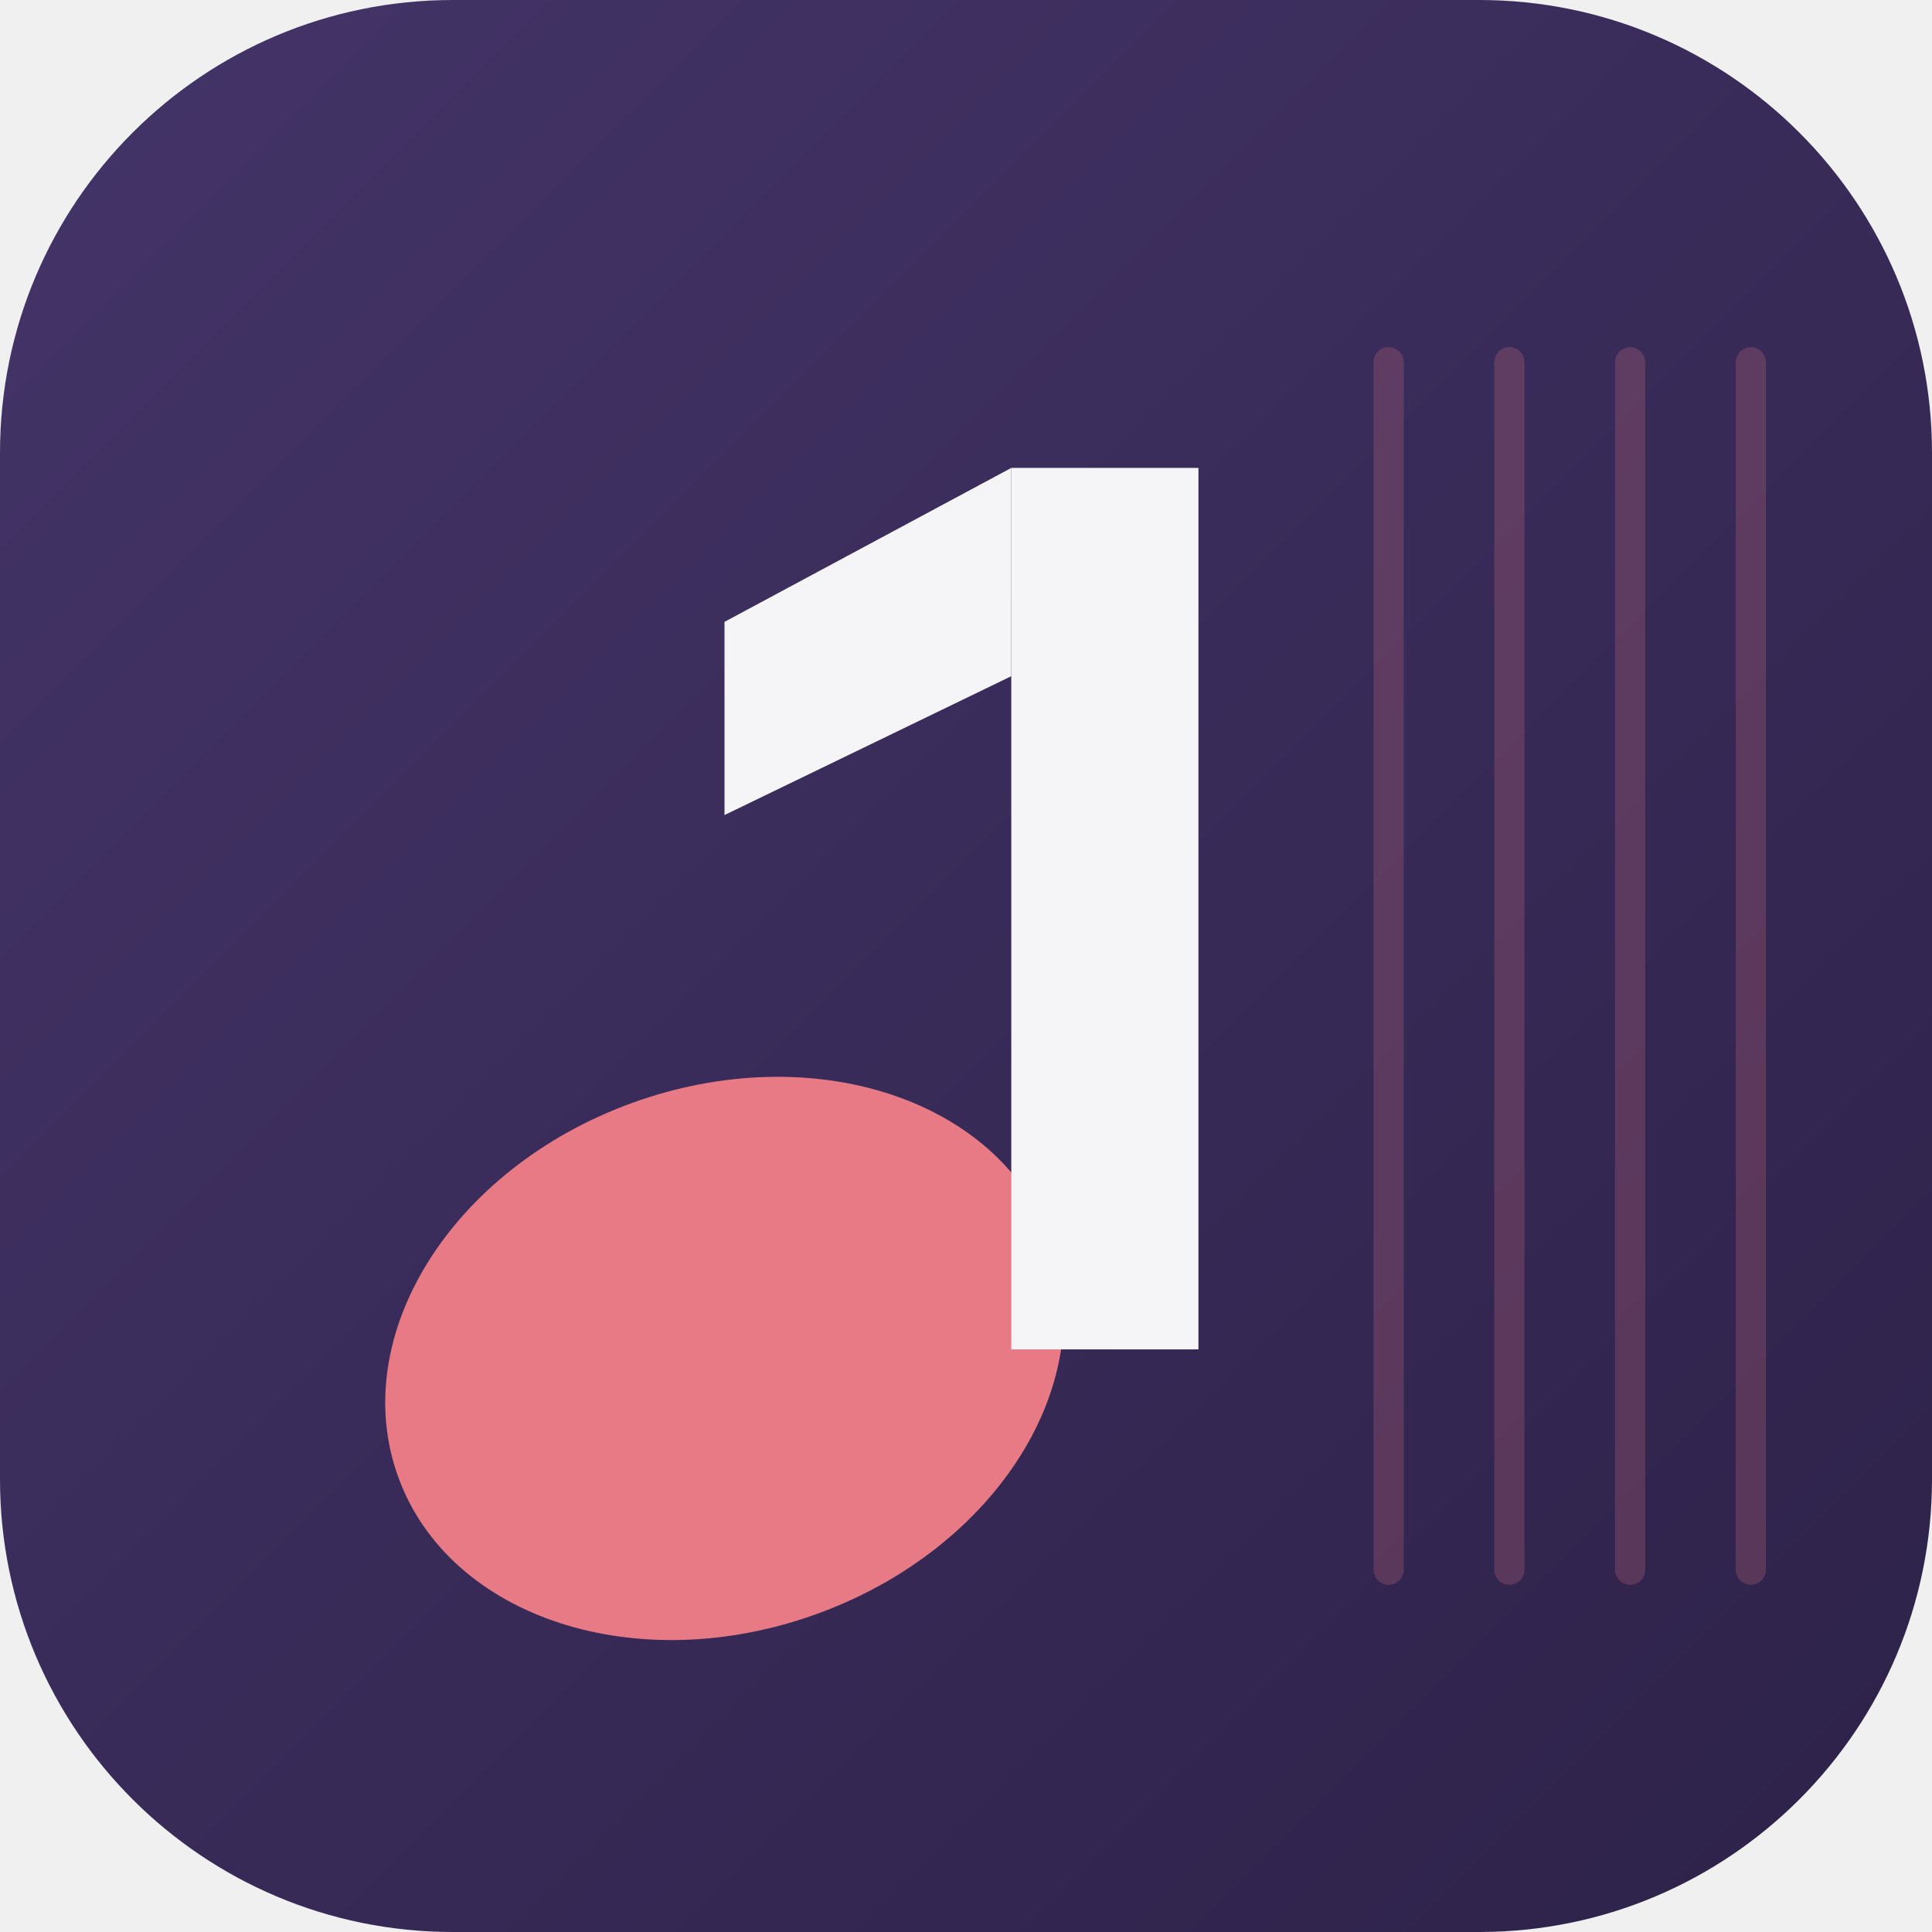
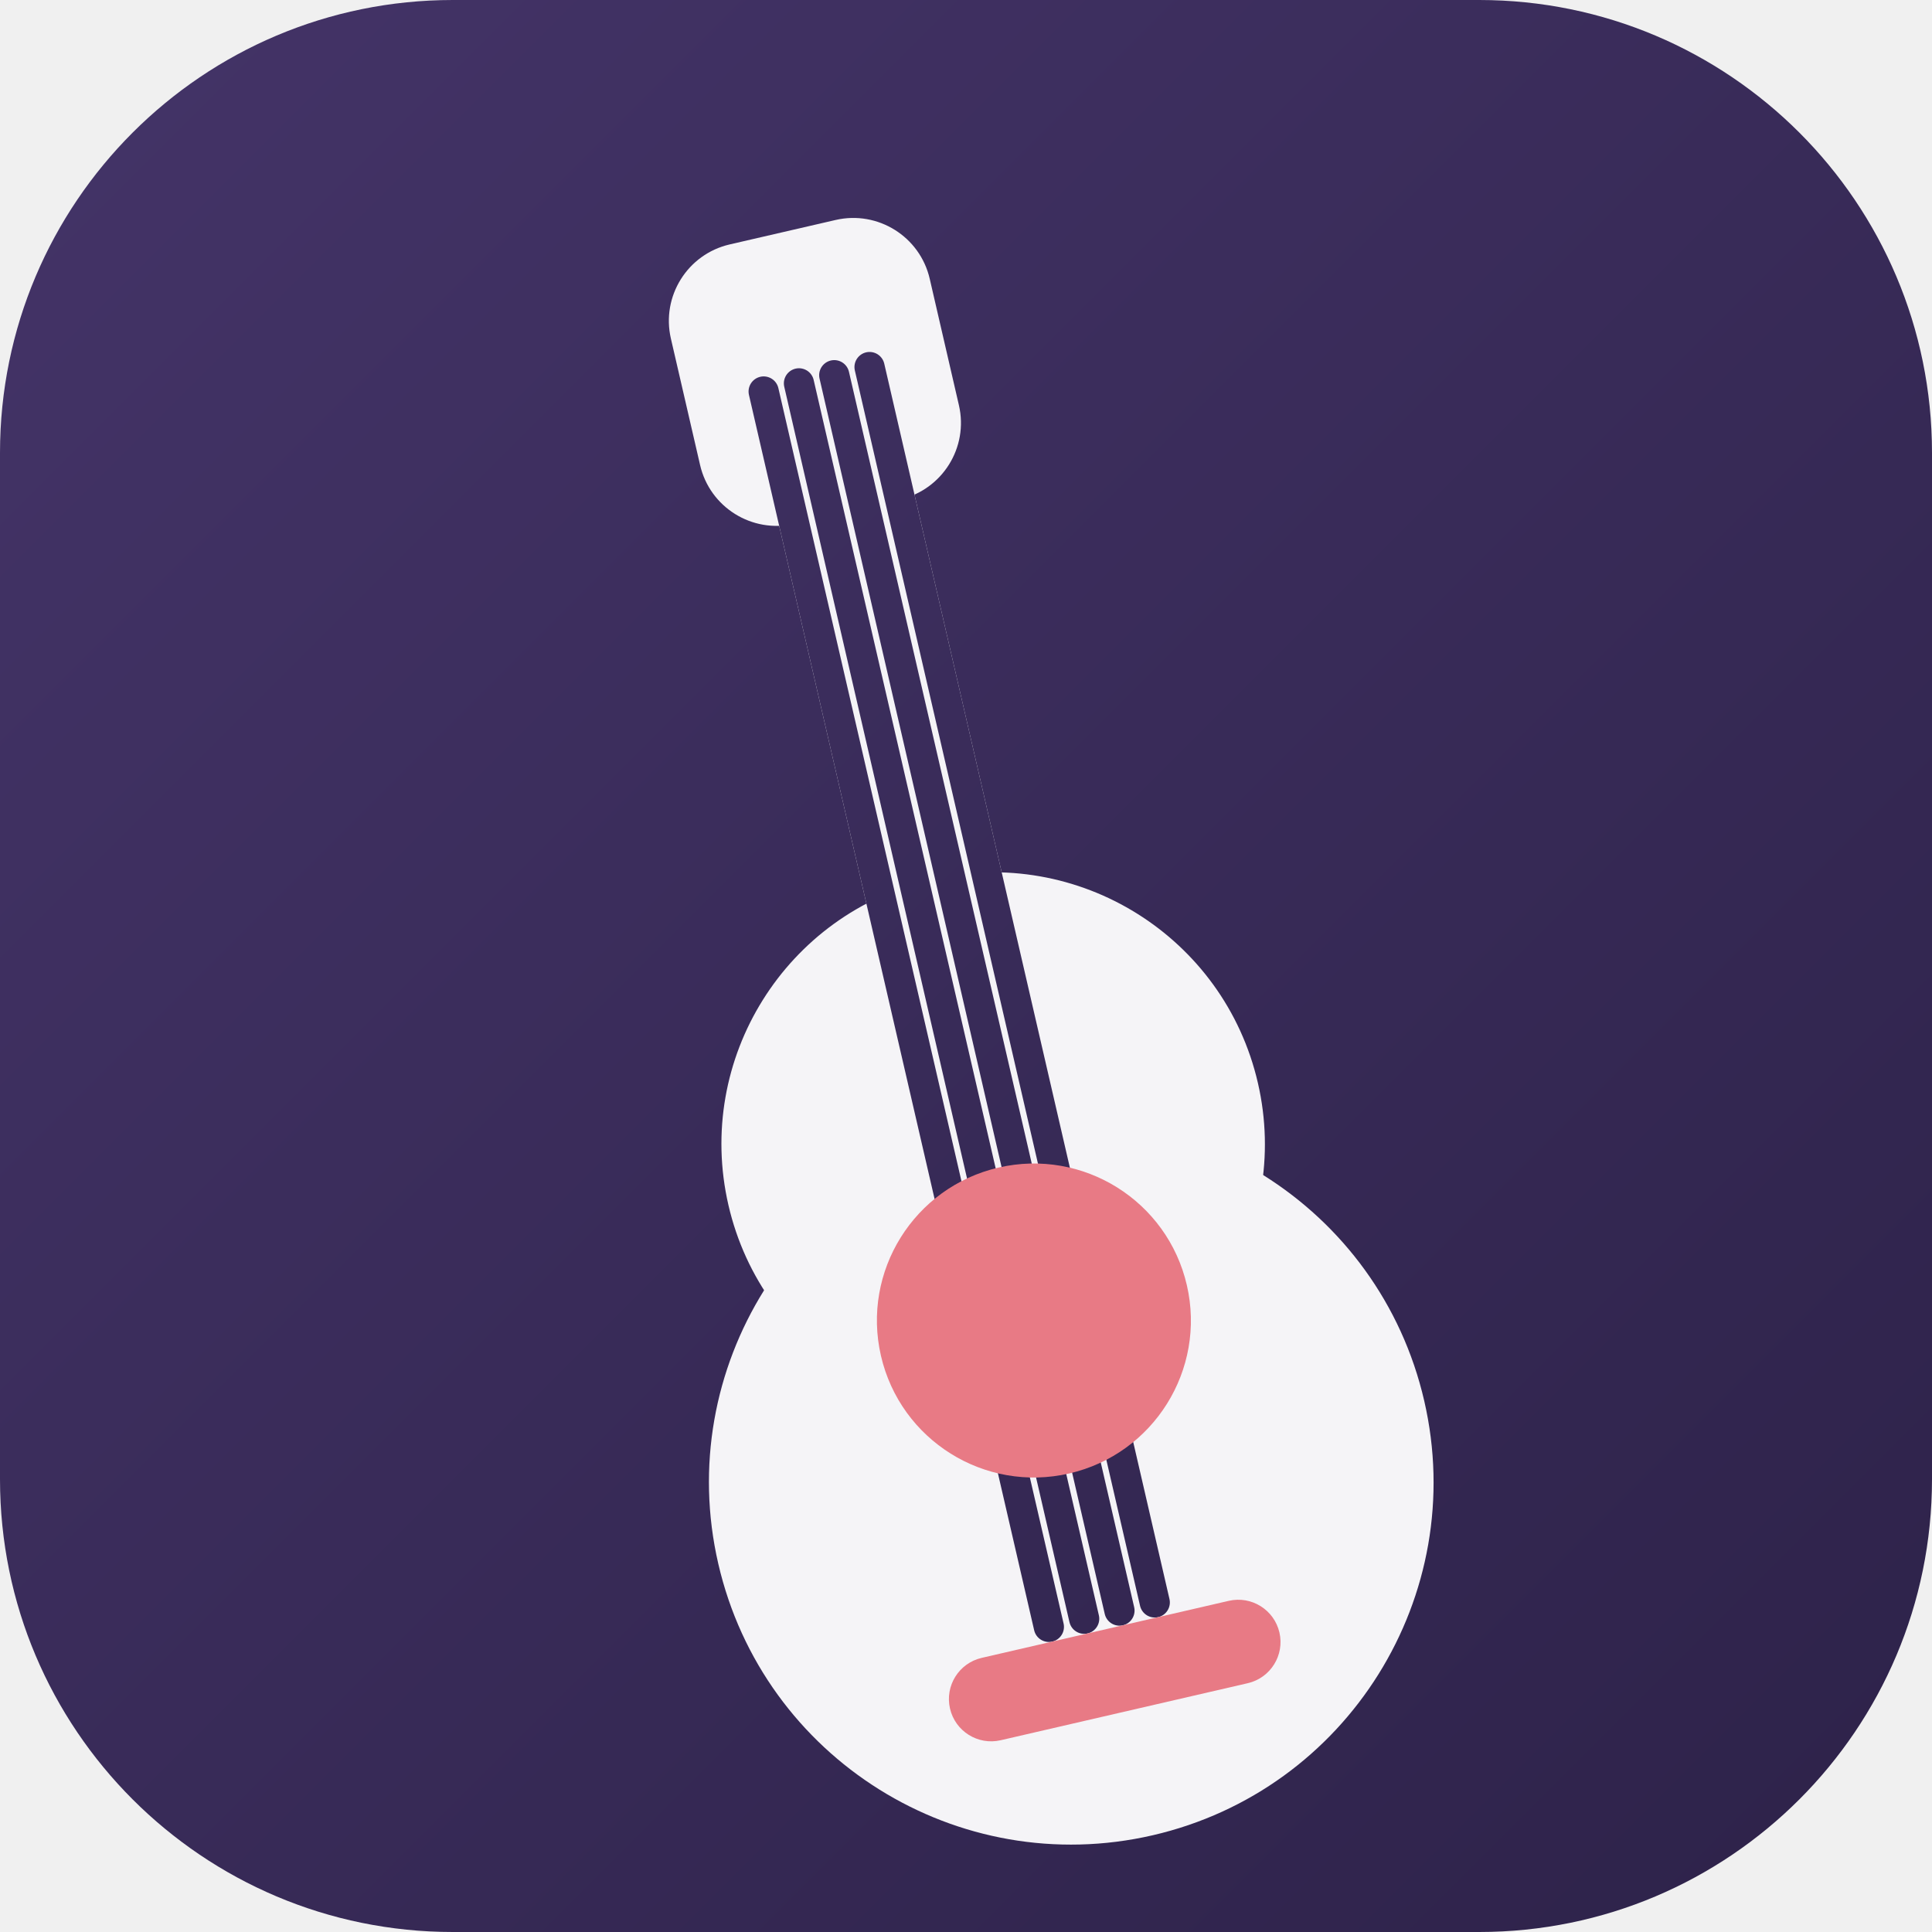
<svg xmlns="http://www.w3.org/2000/svg" viewBox="0 0 64 64" role="img" aria-label="Do ZERO à 1ª Música">
  <defs>
    <linearGradient id="d0a1-bg" x1="0" y1="0" x2="1" y2="1">
      <stop offset="0" stop-color="#443468" />
      <stop offset="1" stop-color="#2D2249" />
    </linearGradient>
+     <mask id="d0a1-cordas">
+       <rect width="64" height="64" fill="#fff" />
+       <g stroke="#000" stroke-width="1" stroke-linecap="round">
+         <line x1="30.2" y1="12" x2="30.2" y2="54" />
+         <line x1="31.4" y1="12" x2="31.4" y2="54" />
+         <line x1="32.6" y1="12" x2="32.6" y2="54" />
+         <line x1="33.8" y1="12" x2="33.8" y2="54" />
+       </g>
+     </mask>
  </defs>
  <rect width="64" height="64" rx="15" fill="url(#d0a1-bg)" />
-   <g stroke="#E87A85" stroke-opacity=".22" stroke-width="1" stroke-linecap="round">
-     <line x1="46" y1="12" x2="46" y2="52" />
-     <line x1="50" y1="12" x2="50" y2="52" />
-     <line x1="54" y1="12" x2="54" y2="52" />
-     <line x1="58" y1="12" x2="58" y2="52" />
+   <g transform="rotate(-13 32 34)">
+     <g fill="#F5F4F7" mask="url(#d0a1-cordas)">
+       <rect x="27.6" y="7" width="8.8" height="9.5" rx="2.6" />
+       <rect x="29.7" y="14" width="4.6" height="18" />
+       <circle cx="32" cy="38" r="9" />
+       <circle cx="32" cy="49.5" r="12" />
+     </g>
+     <circle cx="32" cy="44" r="5.2" fill="#E87A85" />
+     <rect x="26.4" y="54.5" width="11.2" height="2.8" rx="1.4" fill="#E87A85" />
  </g>
-   <ellipse cx="24" cy="45" rx="11.5" ry="9" transform="rotate(-20 24 45)" fill="#E87A85" />
-   <path d="M33.5 15.5h6.2v29.2h-6.2z" fill="#F5F4F7" />
-   <path d="M33.5 15.5 24 20.6v6.4l9.5-4.6z" fill="#F5F4F7" />
</svg>
